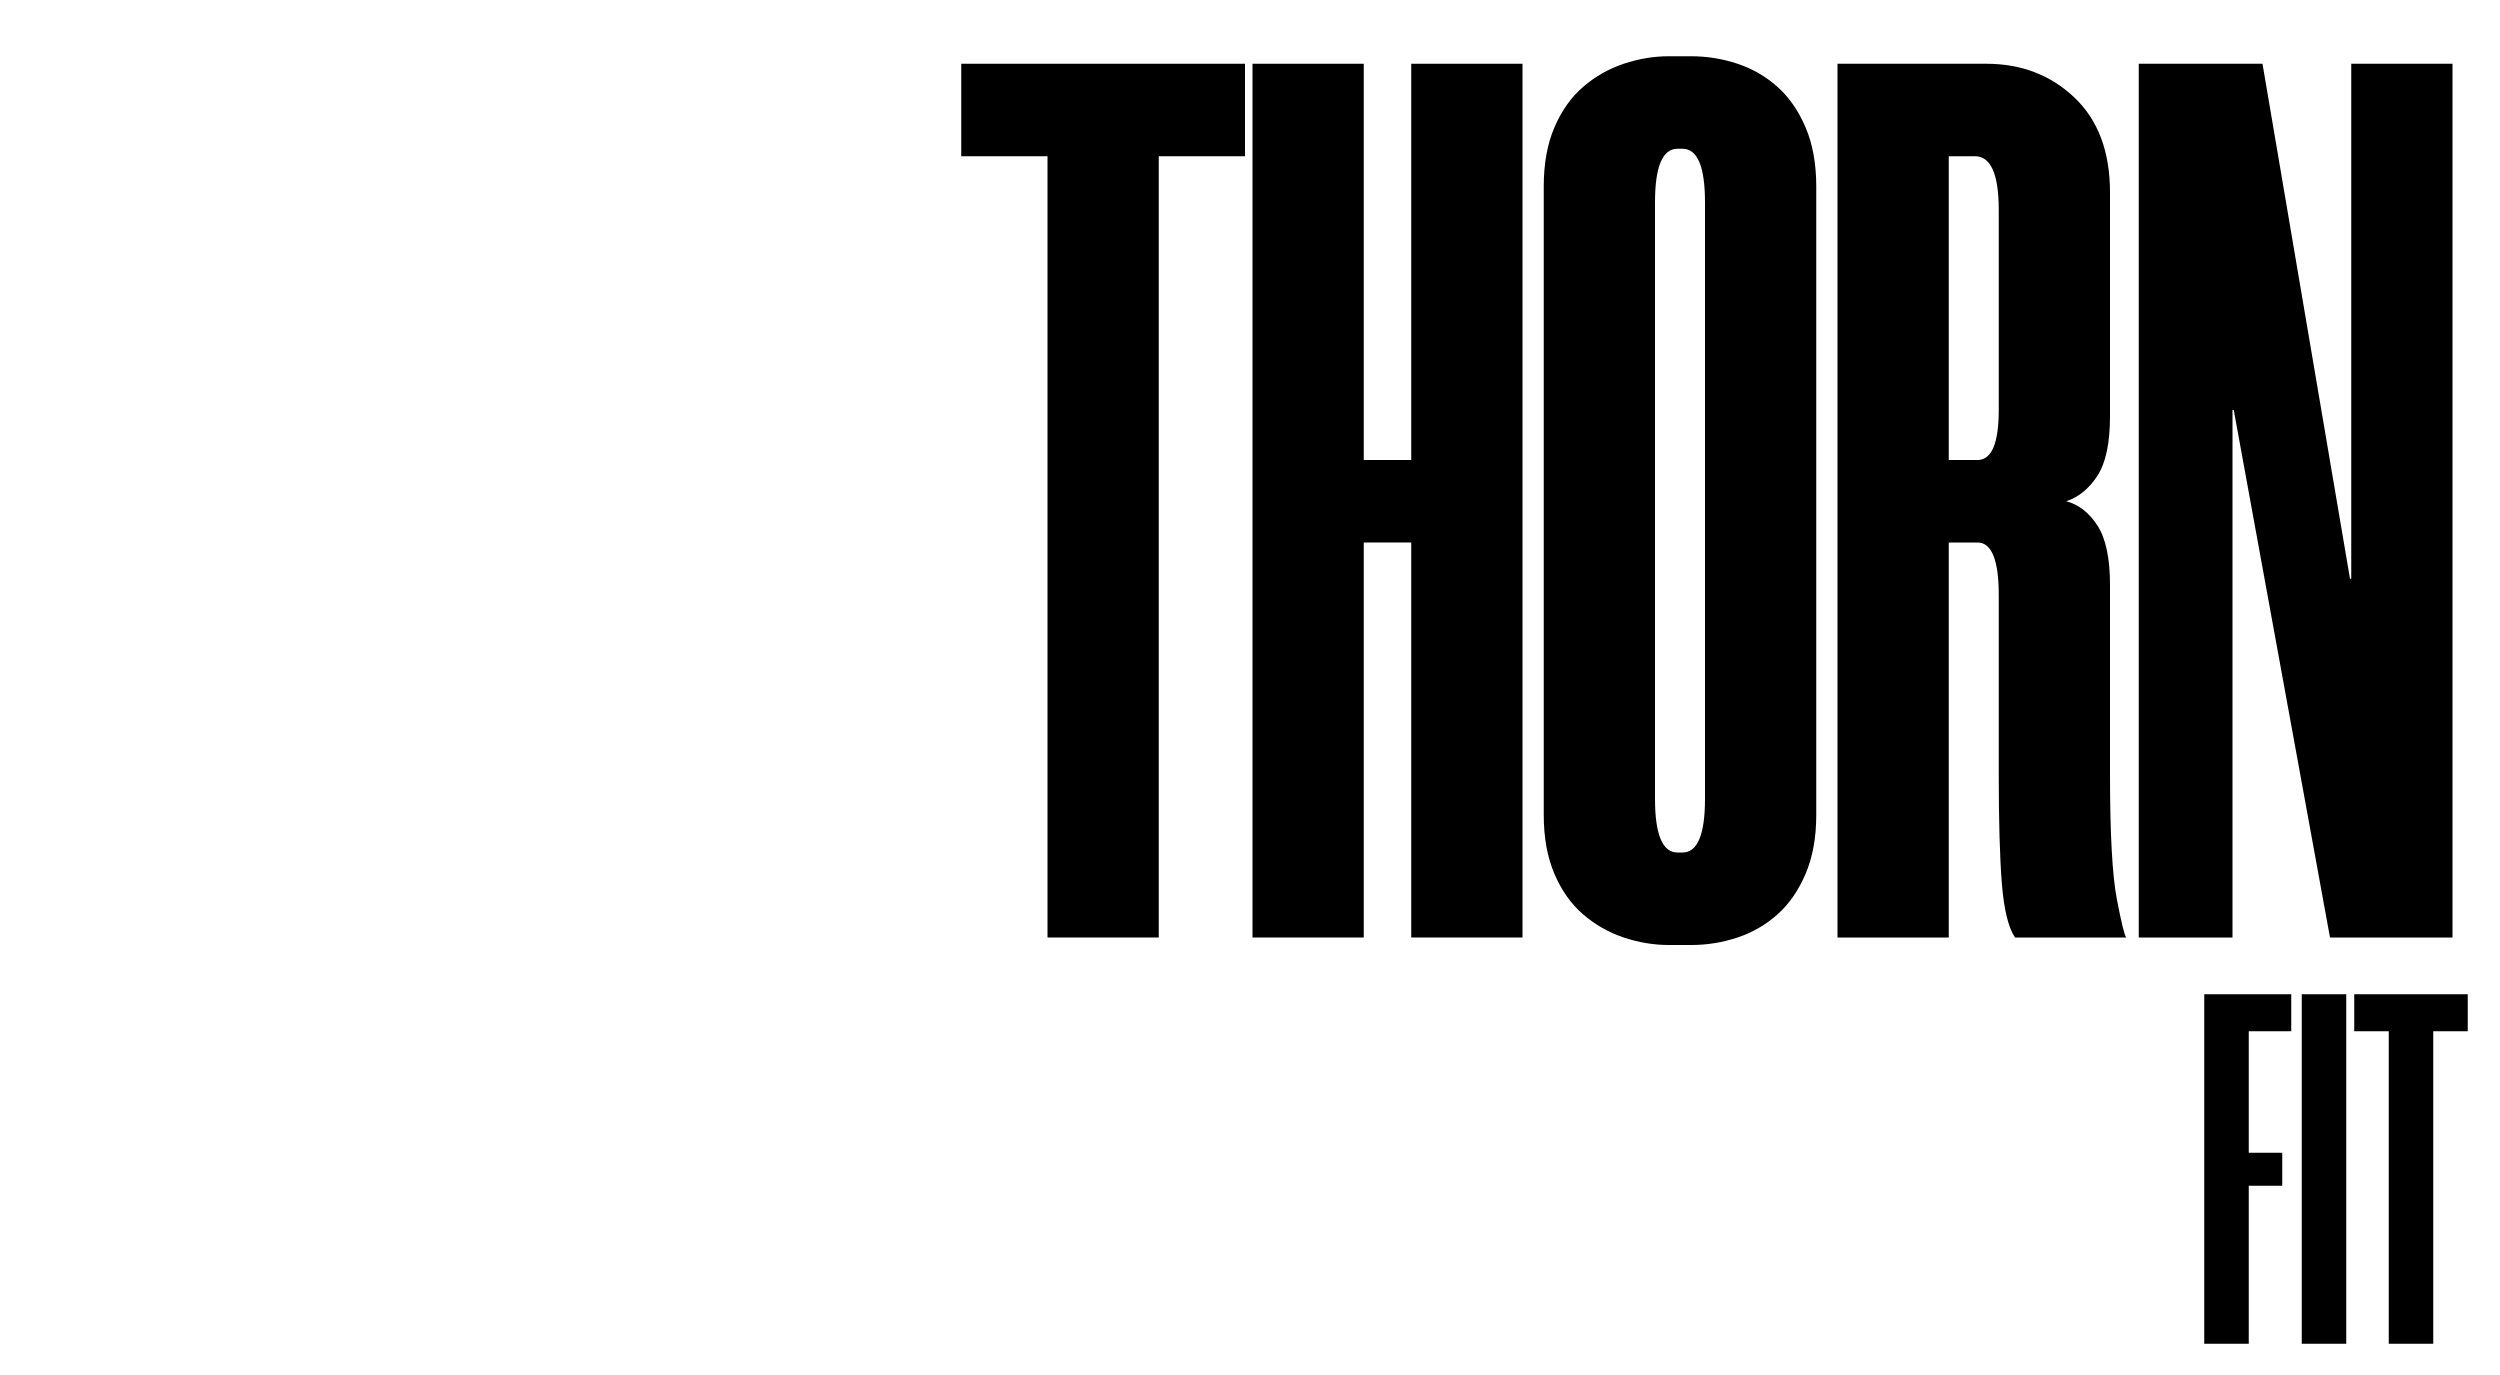
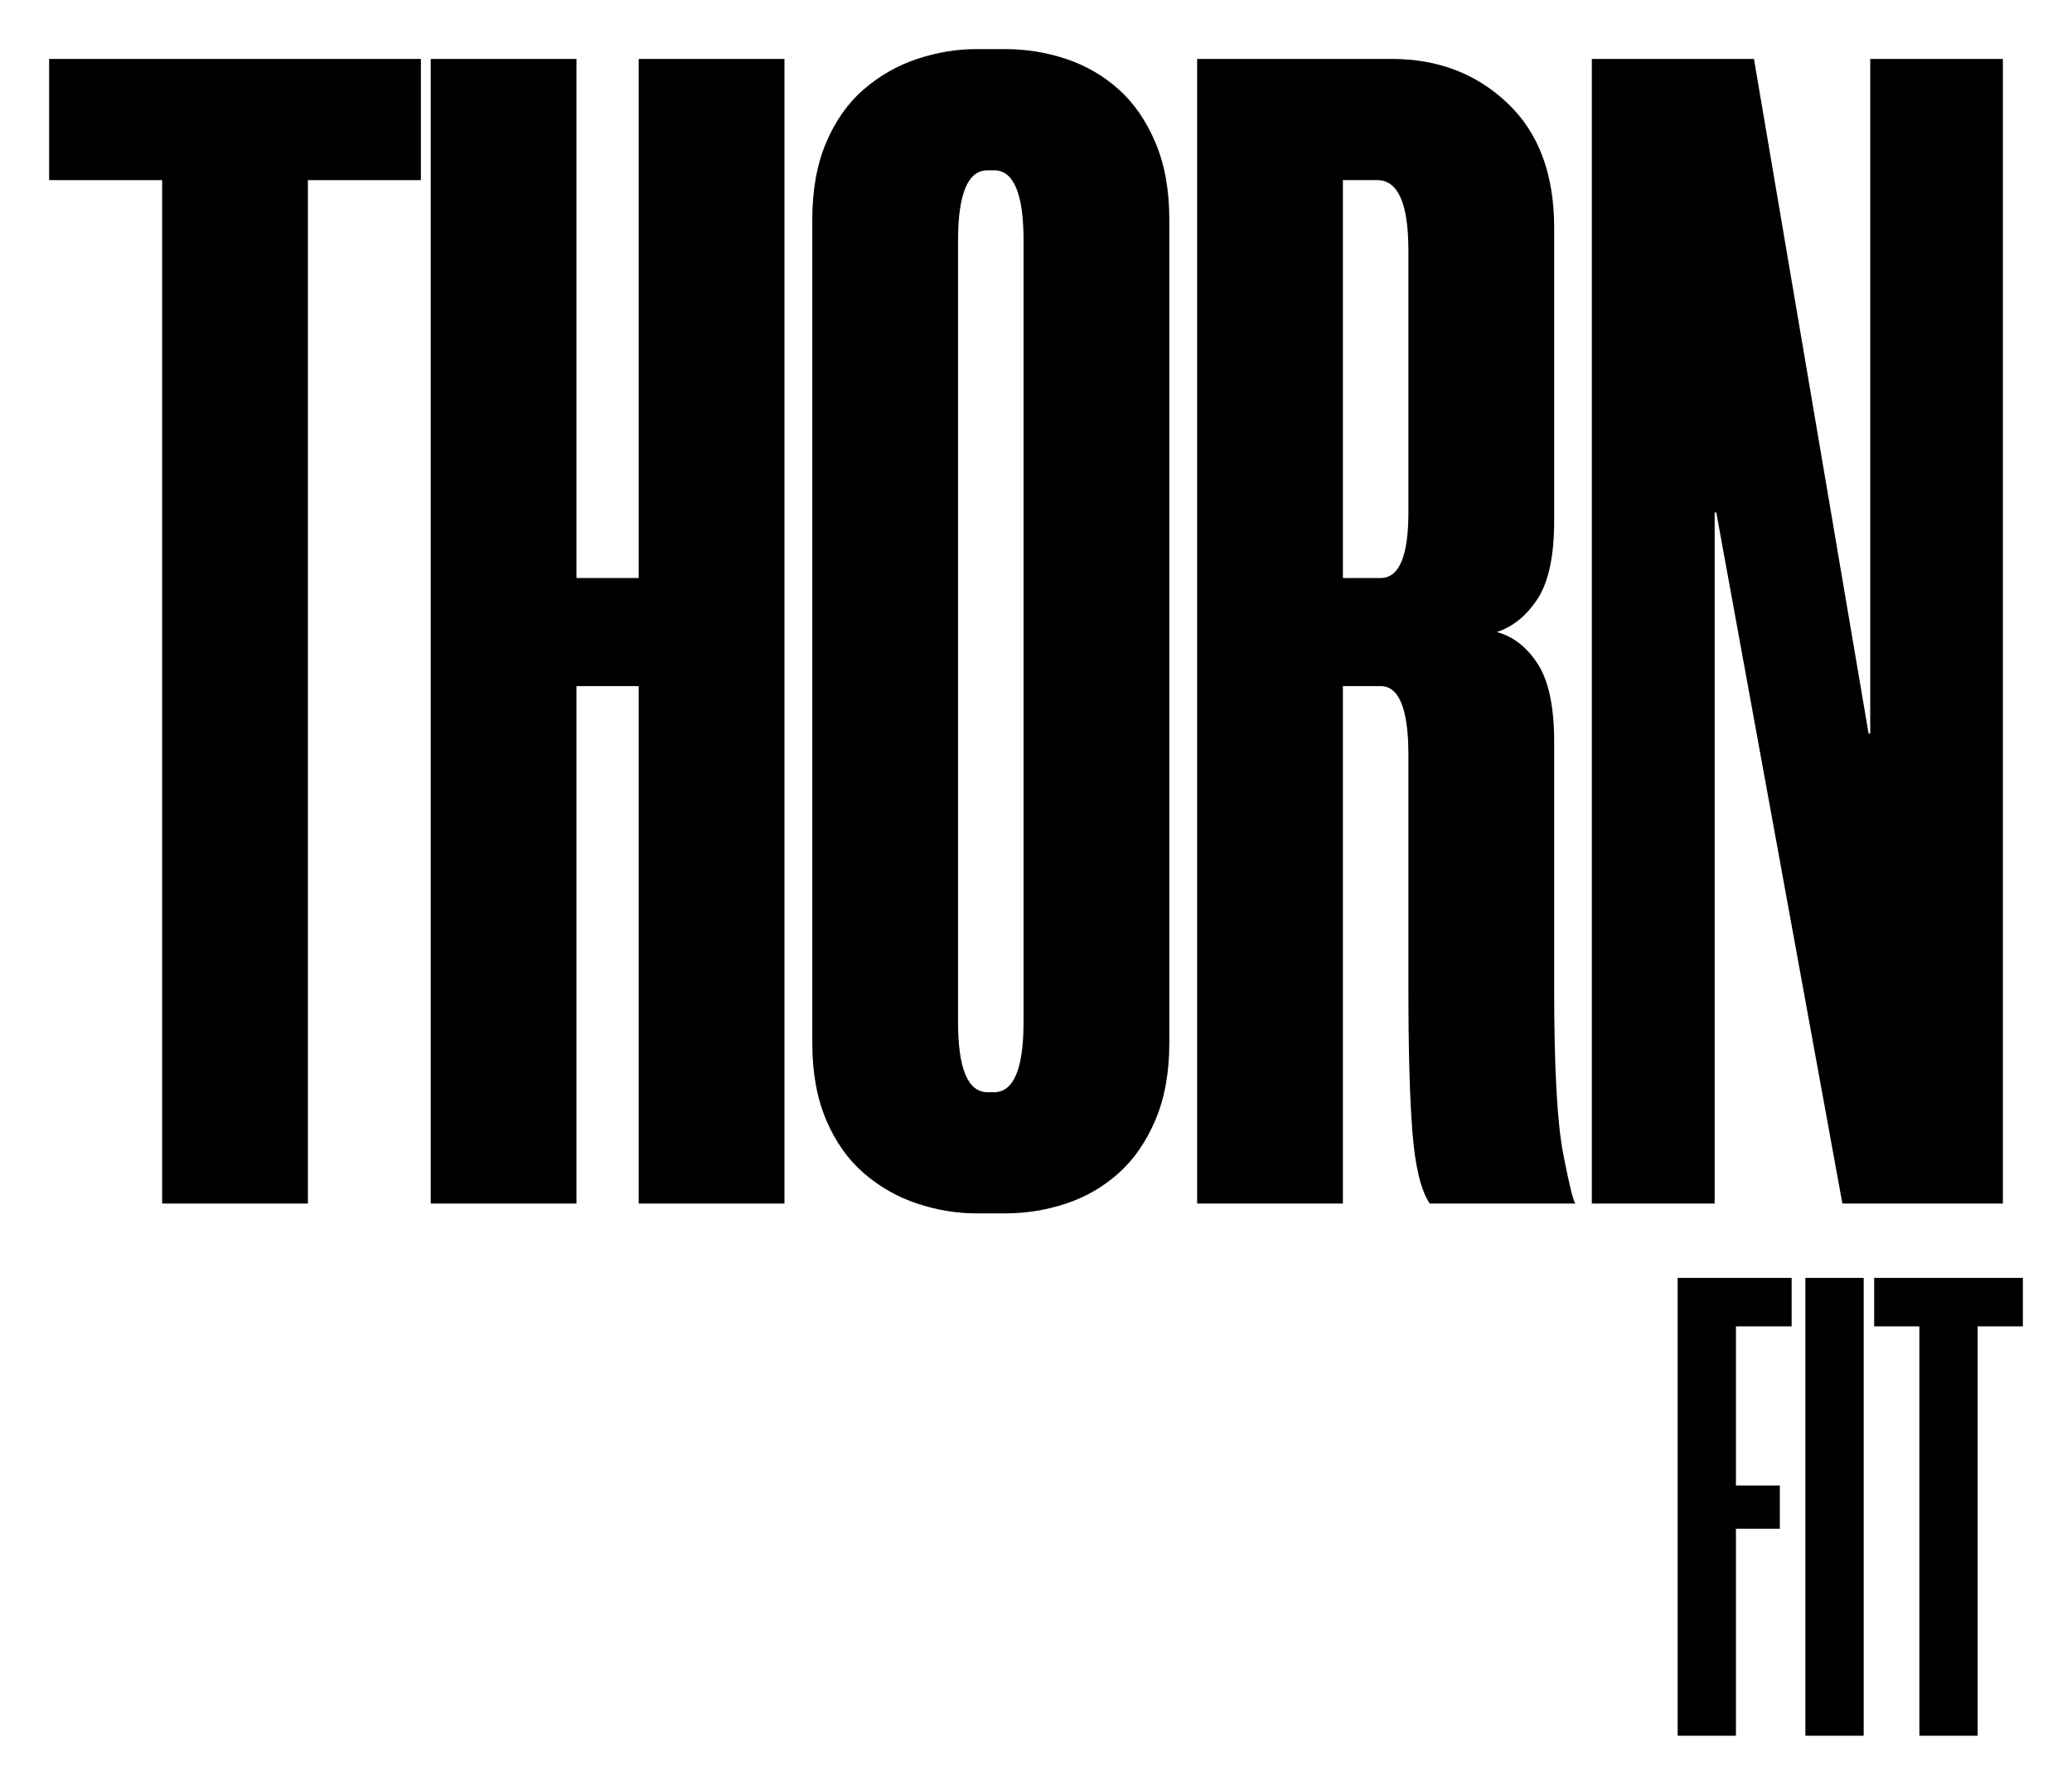
- <svg xmlns="http://www.w3.org/2000/svg" viewBox="0 0 400 220" role="img" aria-label="ThornFit">
+ <svg xmlns="http://www.w3.org/2000/svg" viewBox="147.80 3.00 253.04 218.00" role="img" aria-label="THORN FIT">
  <g fill="#000000">
-     <path transform="translate(153.400 150.000) scale(0.2 -0.2)" d="M229 625H160V0H71V625H2V699H229Z" />
-     <path transform="translate(197.600 150.000) scale(0.2 -0.2)" d="M230 699V0H141V316H103V0H14V699H103V382H141V699Z" />
-     <path transform="translate(244.400 150.000) scale(0.2 -0.2)" d="M113 -6Q95 -6 77.0 0.0Q59 6 44.5 18.5Q30 31 21.5 51.0Q13 71 13 98V601Q13 628 21.5 648.0Q30 668 44.5 680.5Q59 693 77.0 699.0Q95 705 113 705H131Q150 705 168.0 699.0Q186 693 200.0 680.5Q214 668 222.5 648.0Q231 628 231 601V98Q231 71 222.5 51.0Q214 31 200.0 18.5Q186 6 168.0 0.0Q150 -6 131 -6ZM120 631Q102 631 102 588V111Q102 68 120 68H124Q142 68 142 111V588Q142 631 124 631Z" />
-     <path transform="translate(291.200 150.000) scale(0.2 -0.2)" d="M232 417Q232 385 222.0 369.5Q212 354 197 349Q212 345 222.0 329.5Q232 314 232 282V131Q232 59 237.5 30.5Q243 2 245 0H156Q148 12 145.5 43.0Q143 74 143 131V274Q143 316 126 316H103V0H14V699H133Q175 699 203.5 672.0Q232 645 232 596ZM126 382Q143 382 143 422V582Q143 625 124 625H103V382Z" />
-     <path transform="translate(339.600 150.000) scale(0.2 -0.2)" d="M166 0 89 422H88V0H13V699H112L182 287H183V699H264V0Z" />
-     <path transform="translate(351.560 215.000) scale(0.08 -0.08)" d="M103 625V382H170V316H103V0H14V699H188V625Z" />
-     <path transform="translate(367.160 215.000) scale(0.08 -0.08)" d="M103 699V0H14V699Z" />
-     <path transform="translate(376.520 215.000) scale(0.08 -0.08)" d="M229 625H160V0H71V625H2V699H229Z" />
+     <path transform="translate(153.40 150.00) scale(0.2 -0.2)" d="M229 625H160V0H71V625H2V699H229Z" />
+     <path transform="translate(197.60 150.00) scale(0.2 -0.2)" d="M230 699V0H141V316H103V0H14V699H103V382H141V699Z" />
+     <path transform="translate(244.40 150.00) scale(0.2 -0.2)" d="M113 -6Q95 -6 77.0 0.0Q59 6 44.5 18.5Q30 31 21.5 51.0Q13 71 13 98V601Q13 628 21.5 648.0Q30 668 44.5 680.5Q59 693 77.0 699.0Q95 705 113 705H131Q150 705 168.0 699.0Q186 693 200.0 680.5Q214 668 222.5 648.0Q231 628 231 601V98Q231 71 222.5 51.0Q214 31 200.0 18.5Q186 6 168.0 0.0Q150 -6 131 -6ZM120 631Q102 631 102 588V111Q102 68 120 68H124Q142 68 142 111V588Q142 631 124 631Z" />
+     <path transform="translate(291.20 150.00) scale(0.2 -0.2)" d="M232 417Q232 385 222.0 369.5Q212 354 197 349Q212 345 222.0 329.5Q232 314 232 282V131Q232 59 237.5 30.5Q243 2 245 0H156Q148 12 145.5 43.0Q143 74 143 131V274Q143 316 126 316H103V0H14V699H133Q175 699 203.5 672.0Q232 645 232 596ZM126 382Q143 382 143 422V582Q143 625 124 625H103V382Z" />
+     <path transform="translate(339.60 150.00) scale(0.2 -0.2)" d="M166 0 89 422H88V0H13V699H112L182 287H183V699H264V0Z" />
+     <path transform="translate(351.56 215.00) scale(0.08 -0.08)" d="M103 625V382H170V316H103V0H14V699H188V625Z" />
+     <path transform="translate(367.16 215.00) scale(0.08 -0.08)" d="M103 699V0H14V699Z" />
+     <path transform="translate(376.52 215.00) scale(0.08 -0.08)" d="M229 625H160V0H71V625H2V699H229Z" />
  </g>
</svg>
